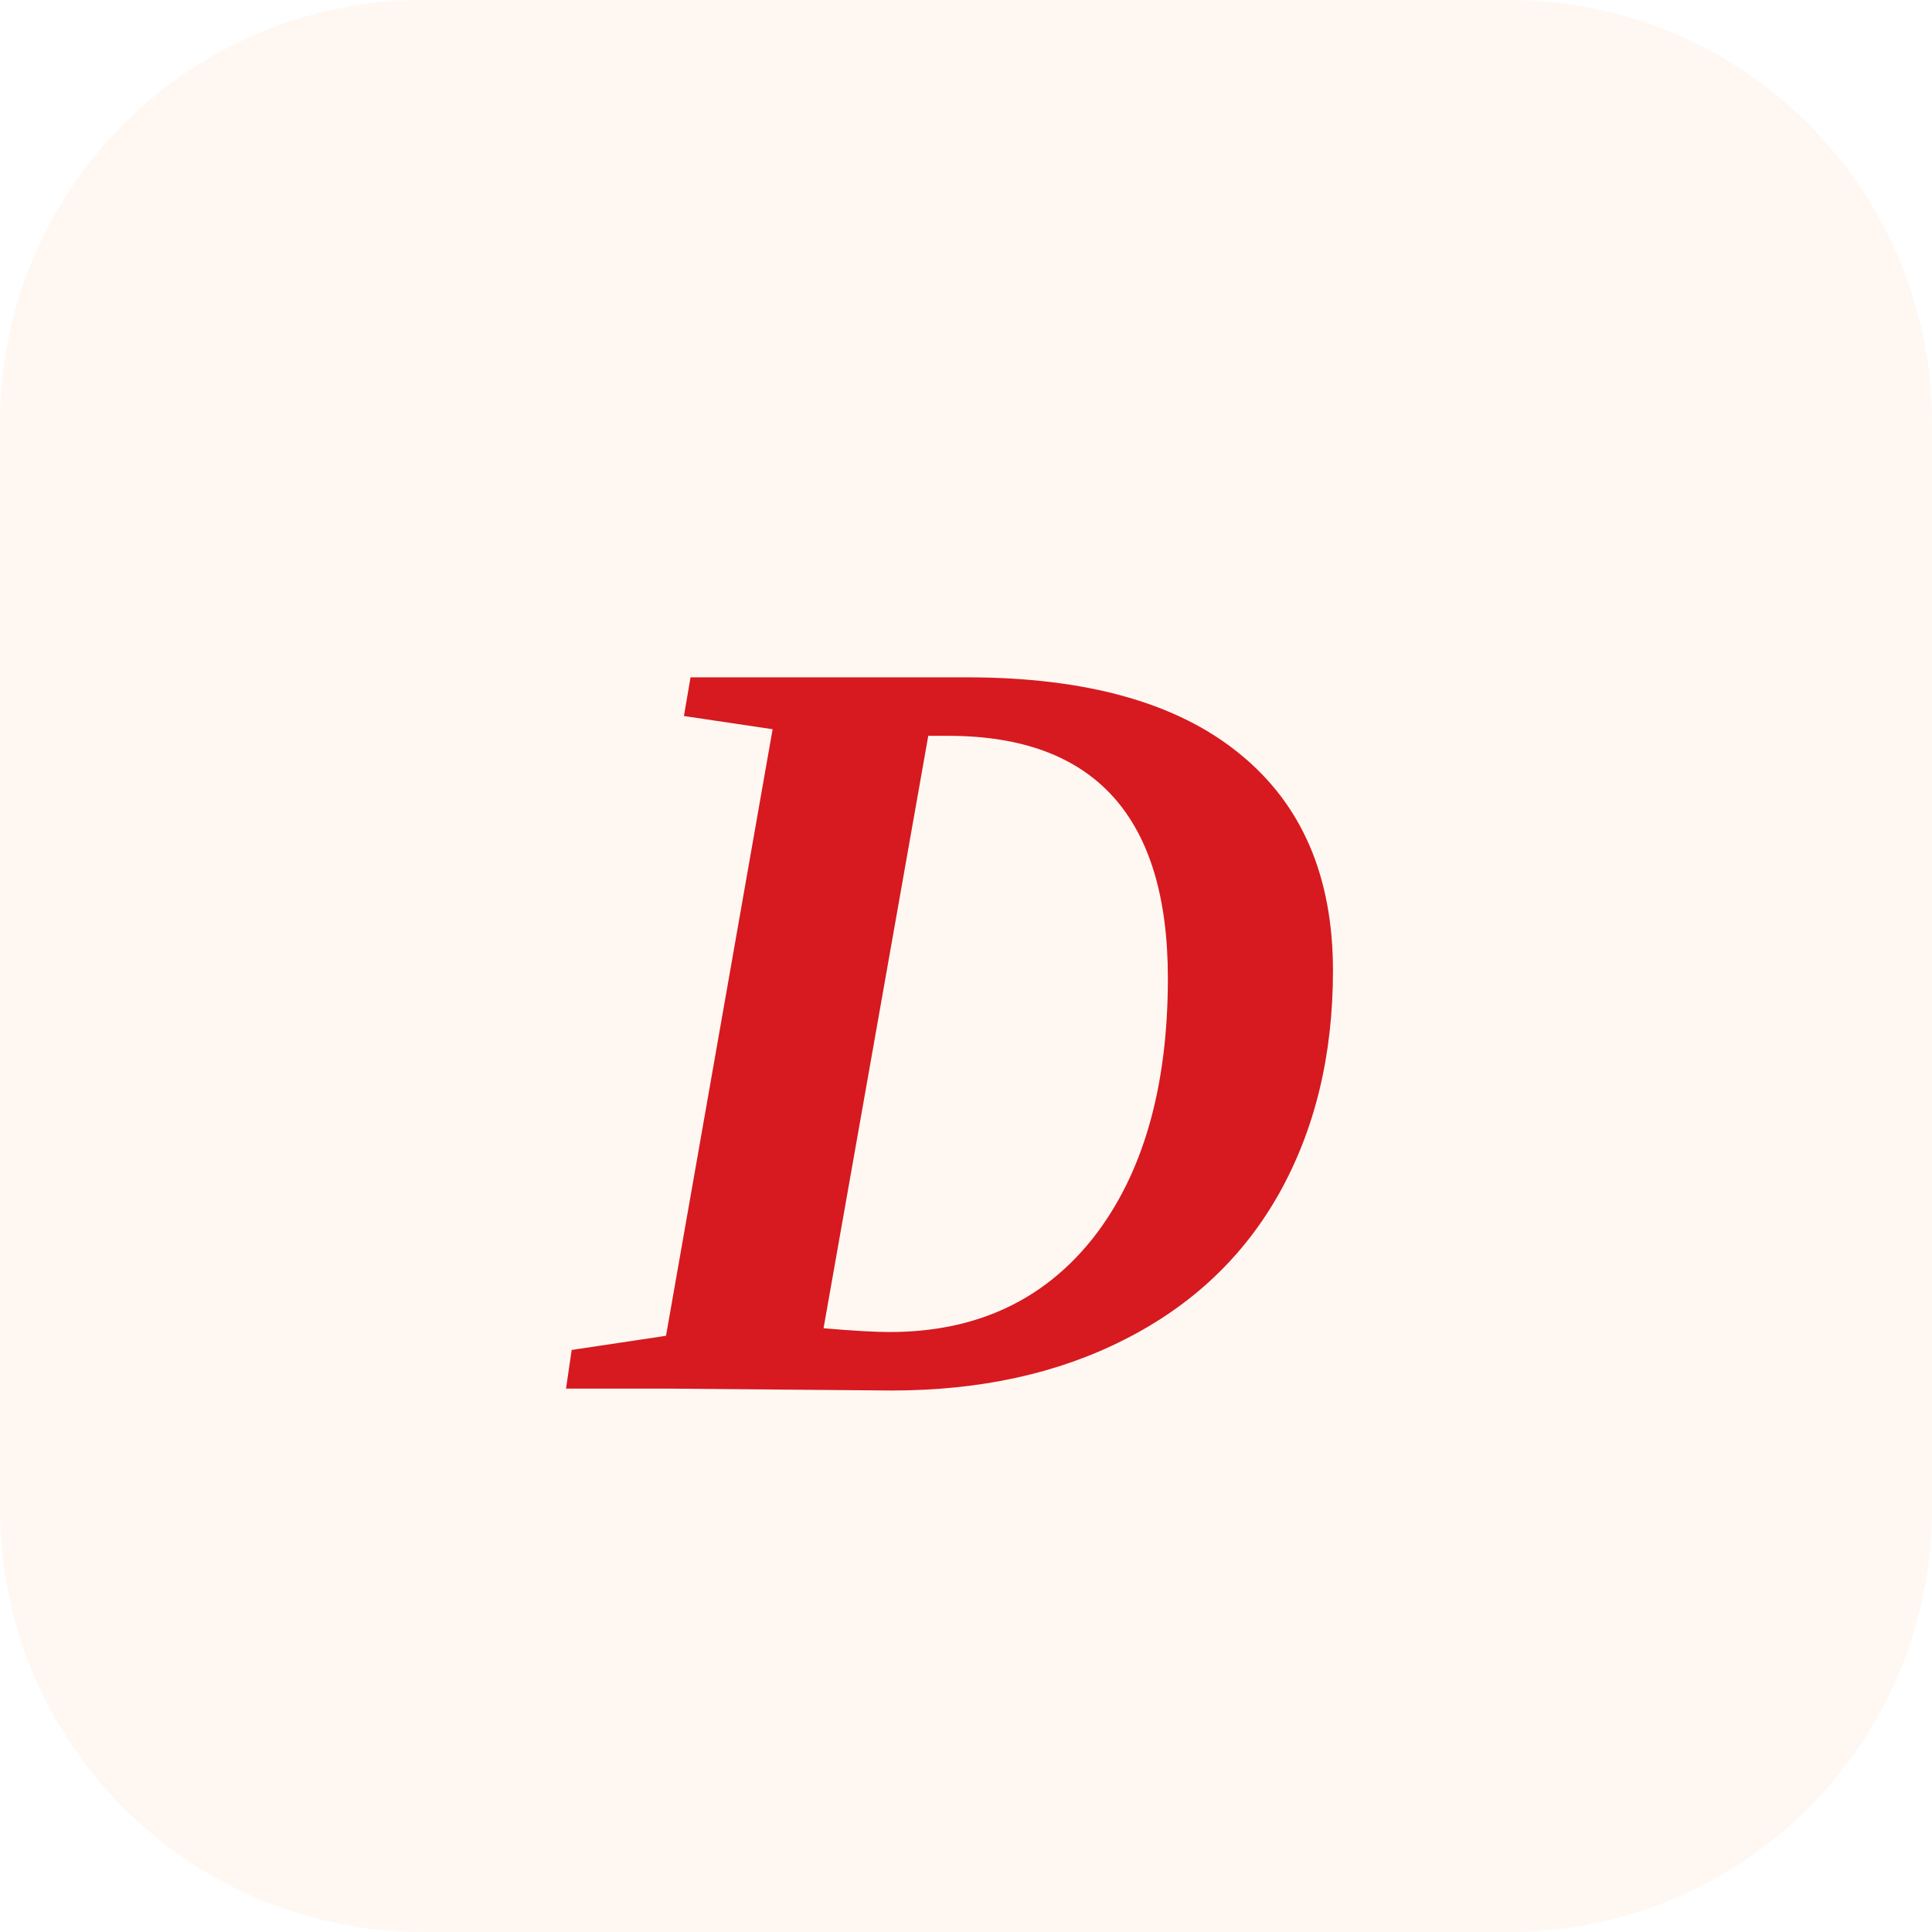
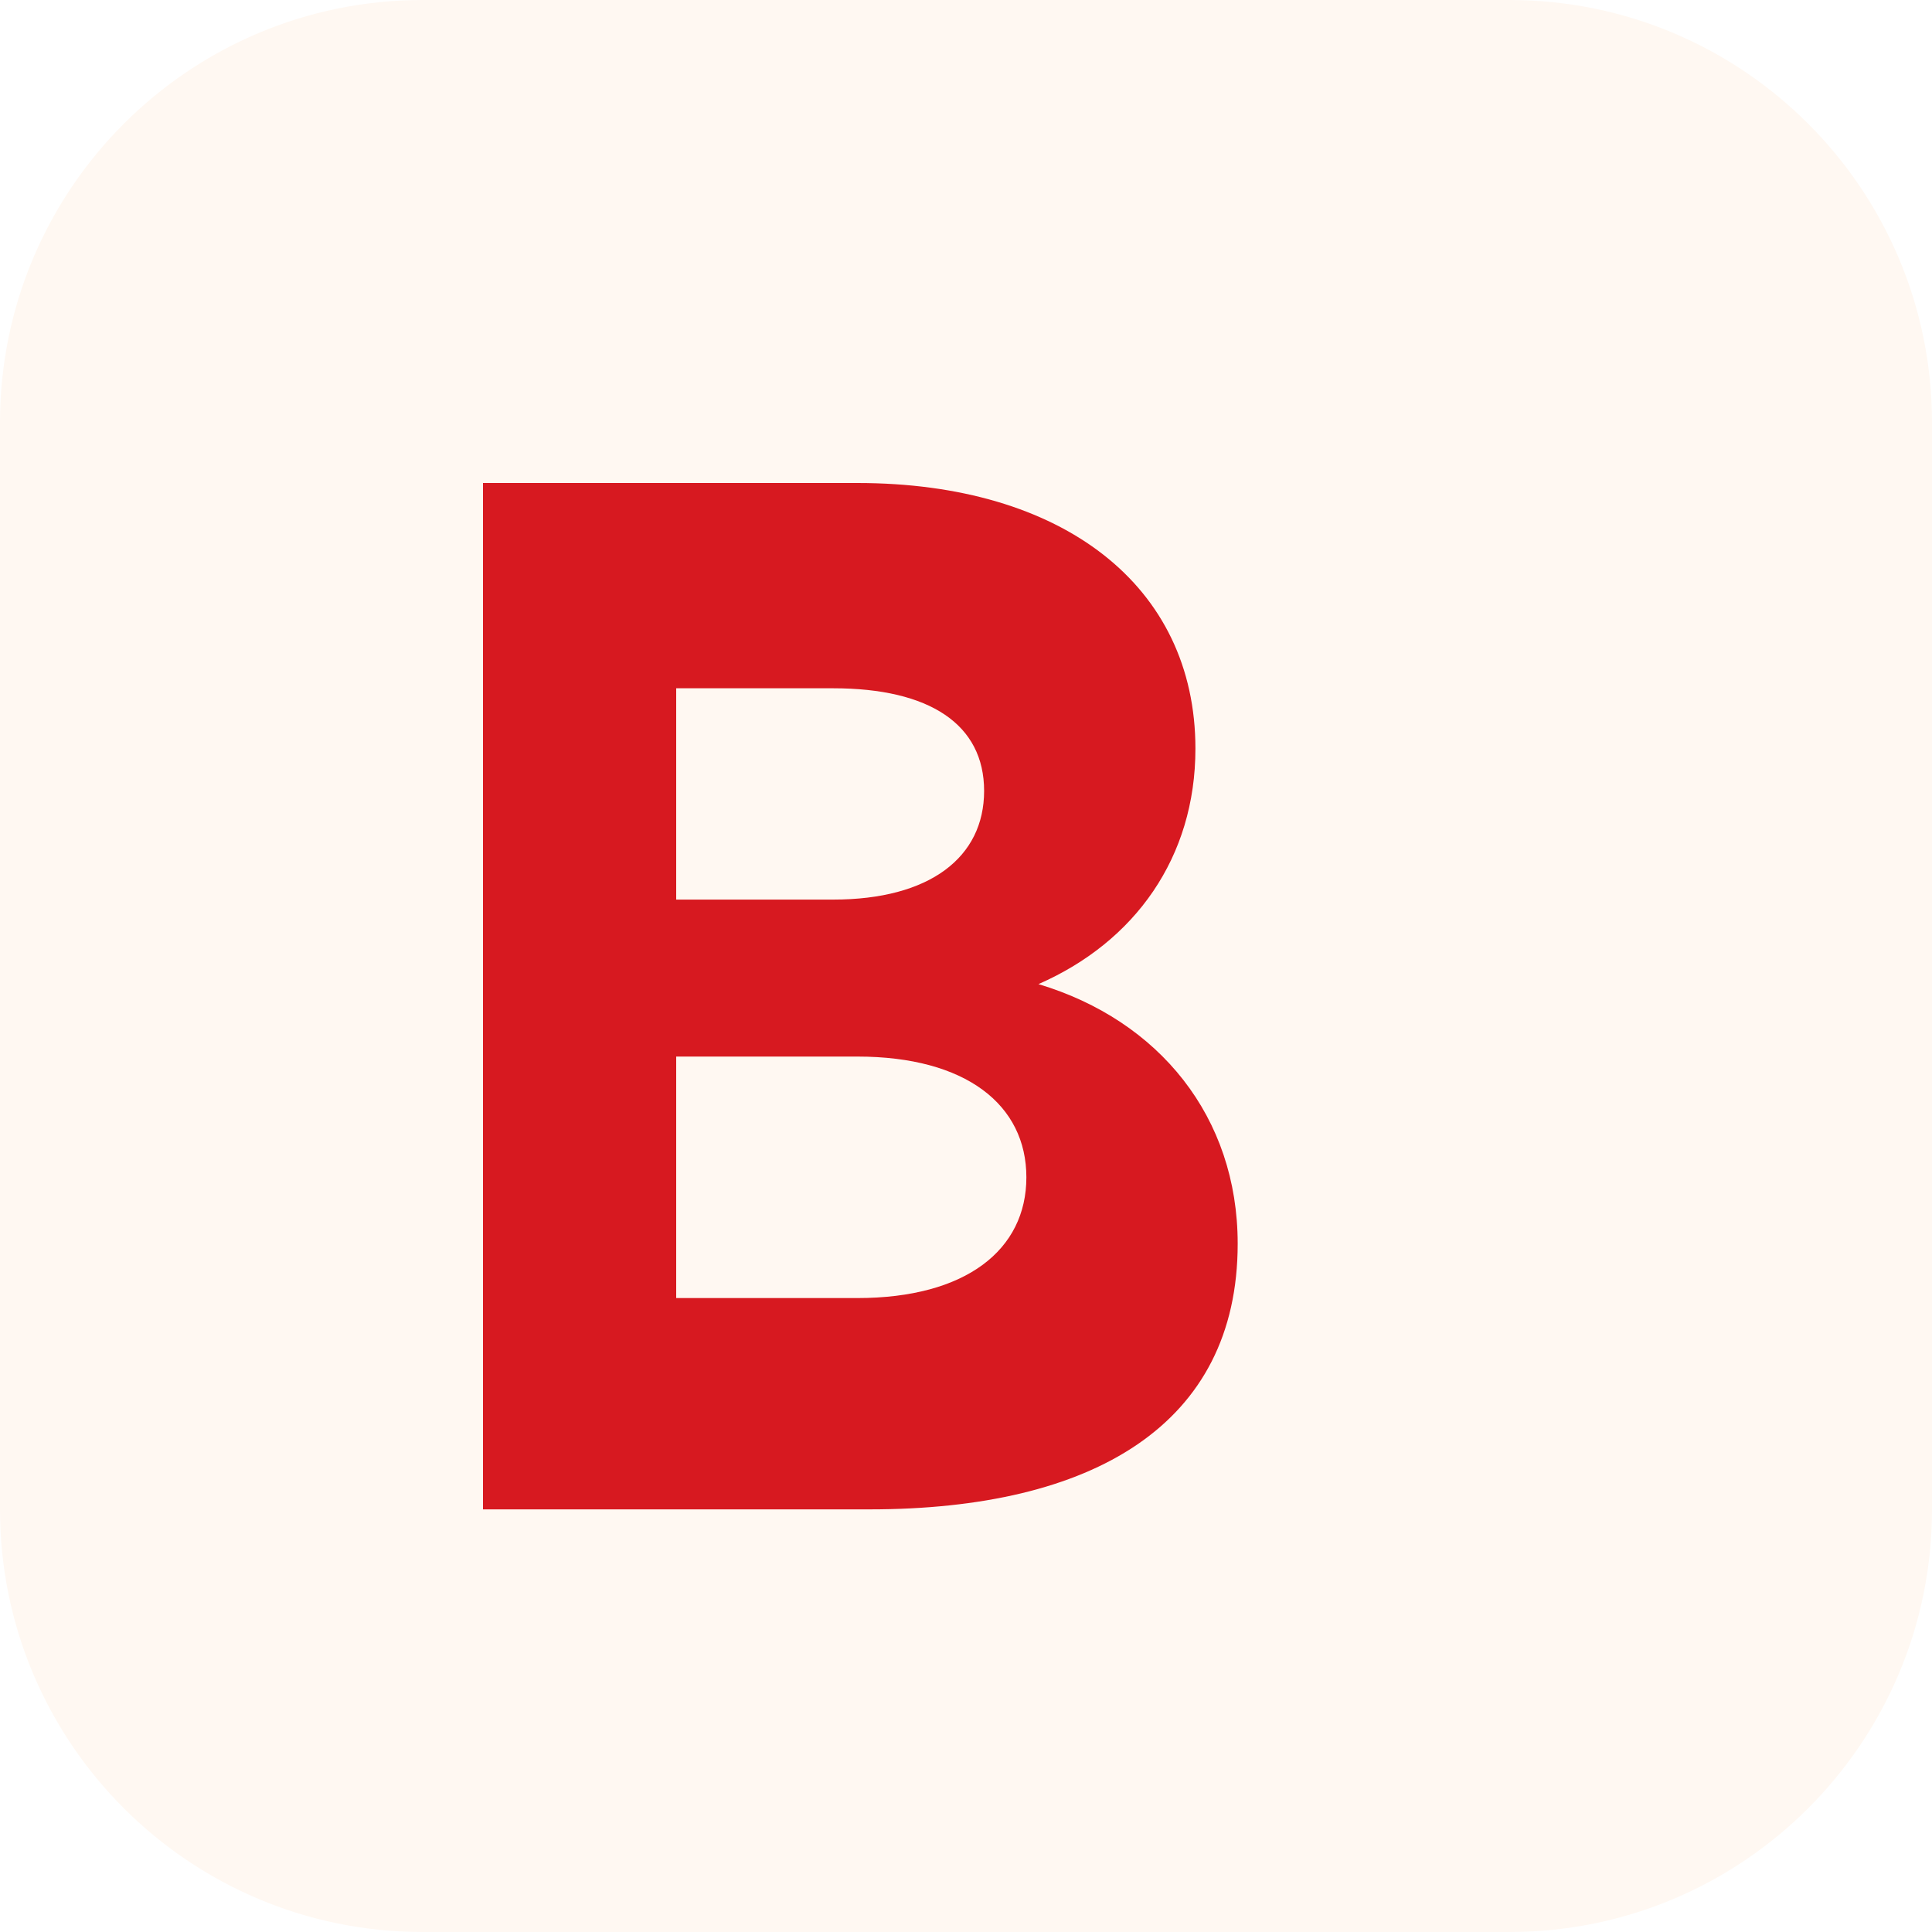
<svg xmlns="http://www.w3.org/2000/svg" viewBox="0 0 32 32" role="img" aria-label="DreamTable">
  <rect width="32" height="32" rx="7" fill="#FFF8F2" />
-   <text x="16" y="23" text-anchor="middle" fill="#D71920" font-family="Georgia, 'Times New Roman', serif" font-style="italic" font-size="18" font-weight="700">D</text>
+   <path fill="#D71920" d="M8 24V8h6.2c3.4 0 5.6 1.7 5.6 4.4 0 1.8-1 3.2-2.6 3.9 2 .6 3.3 2.2 3.3 4.3 0 3-2.4 4.4-6.1 4.4H8zm3.2-9.1h2.6c1.6 0 2.5-.7 2.5-1.8s-.9-1.7-2.5-1.7h-2.6v3.5zm0 6.6h3c1.8 0 2.8-.8 2.8-2s-1-2-2.8-2h-3v4z" />
</svg>
